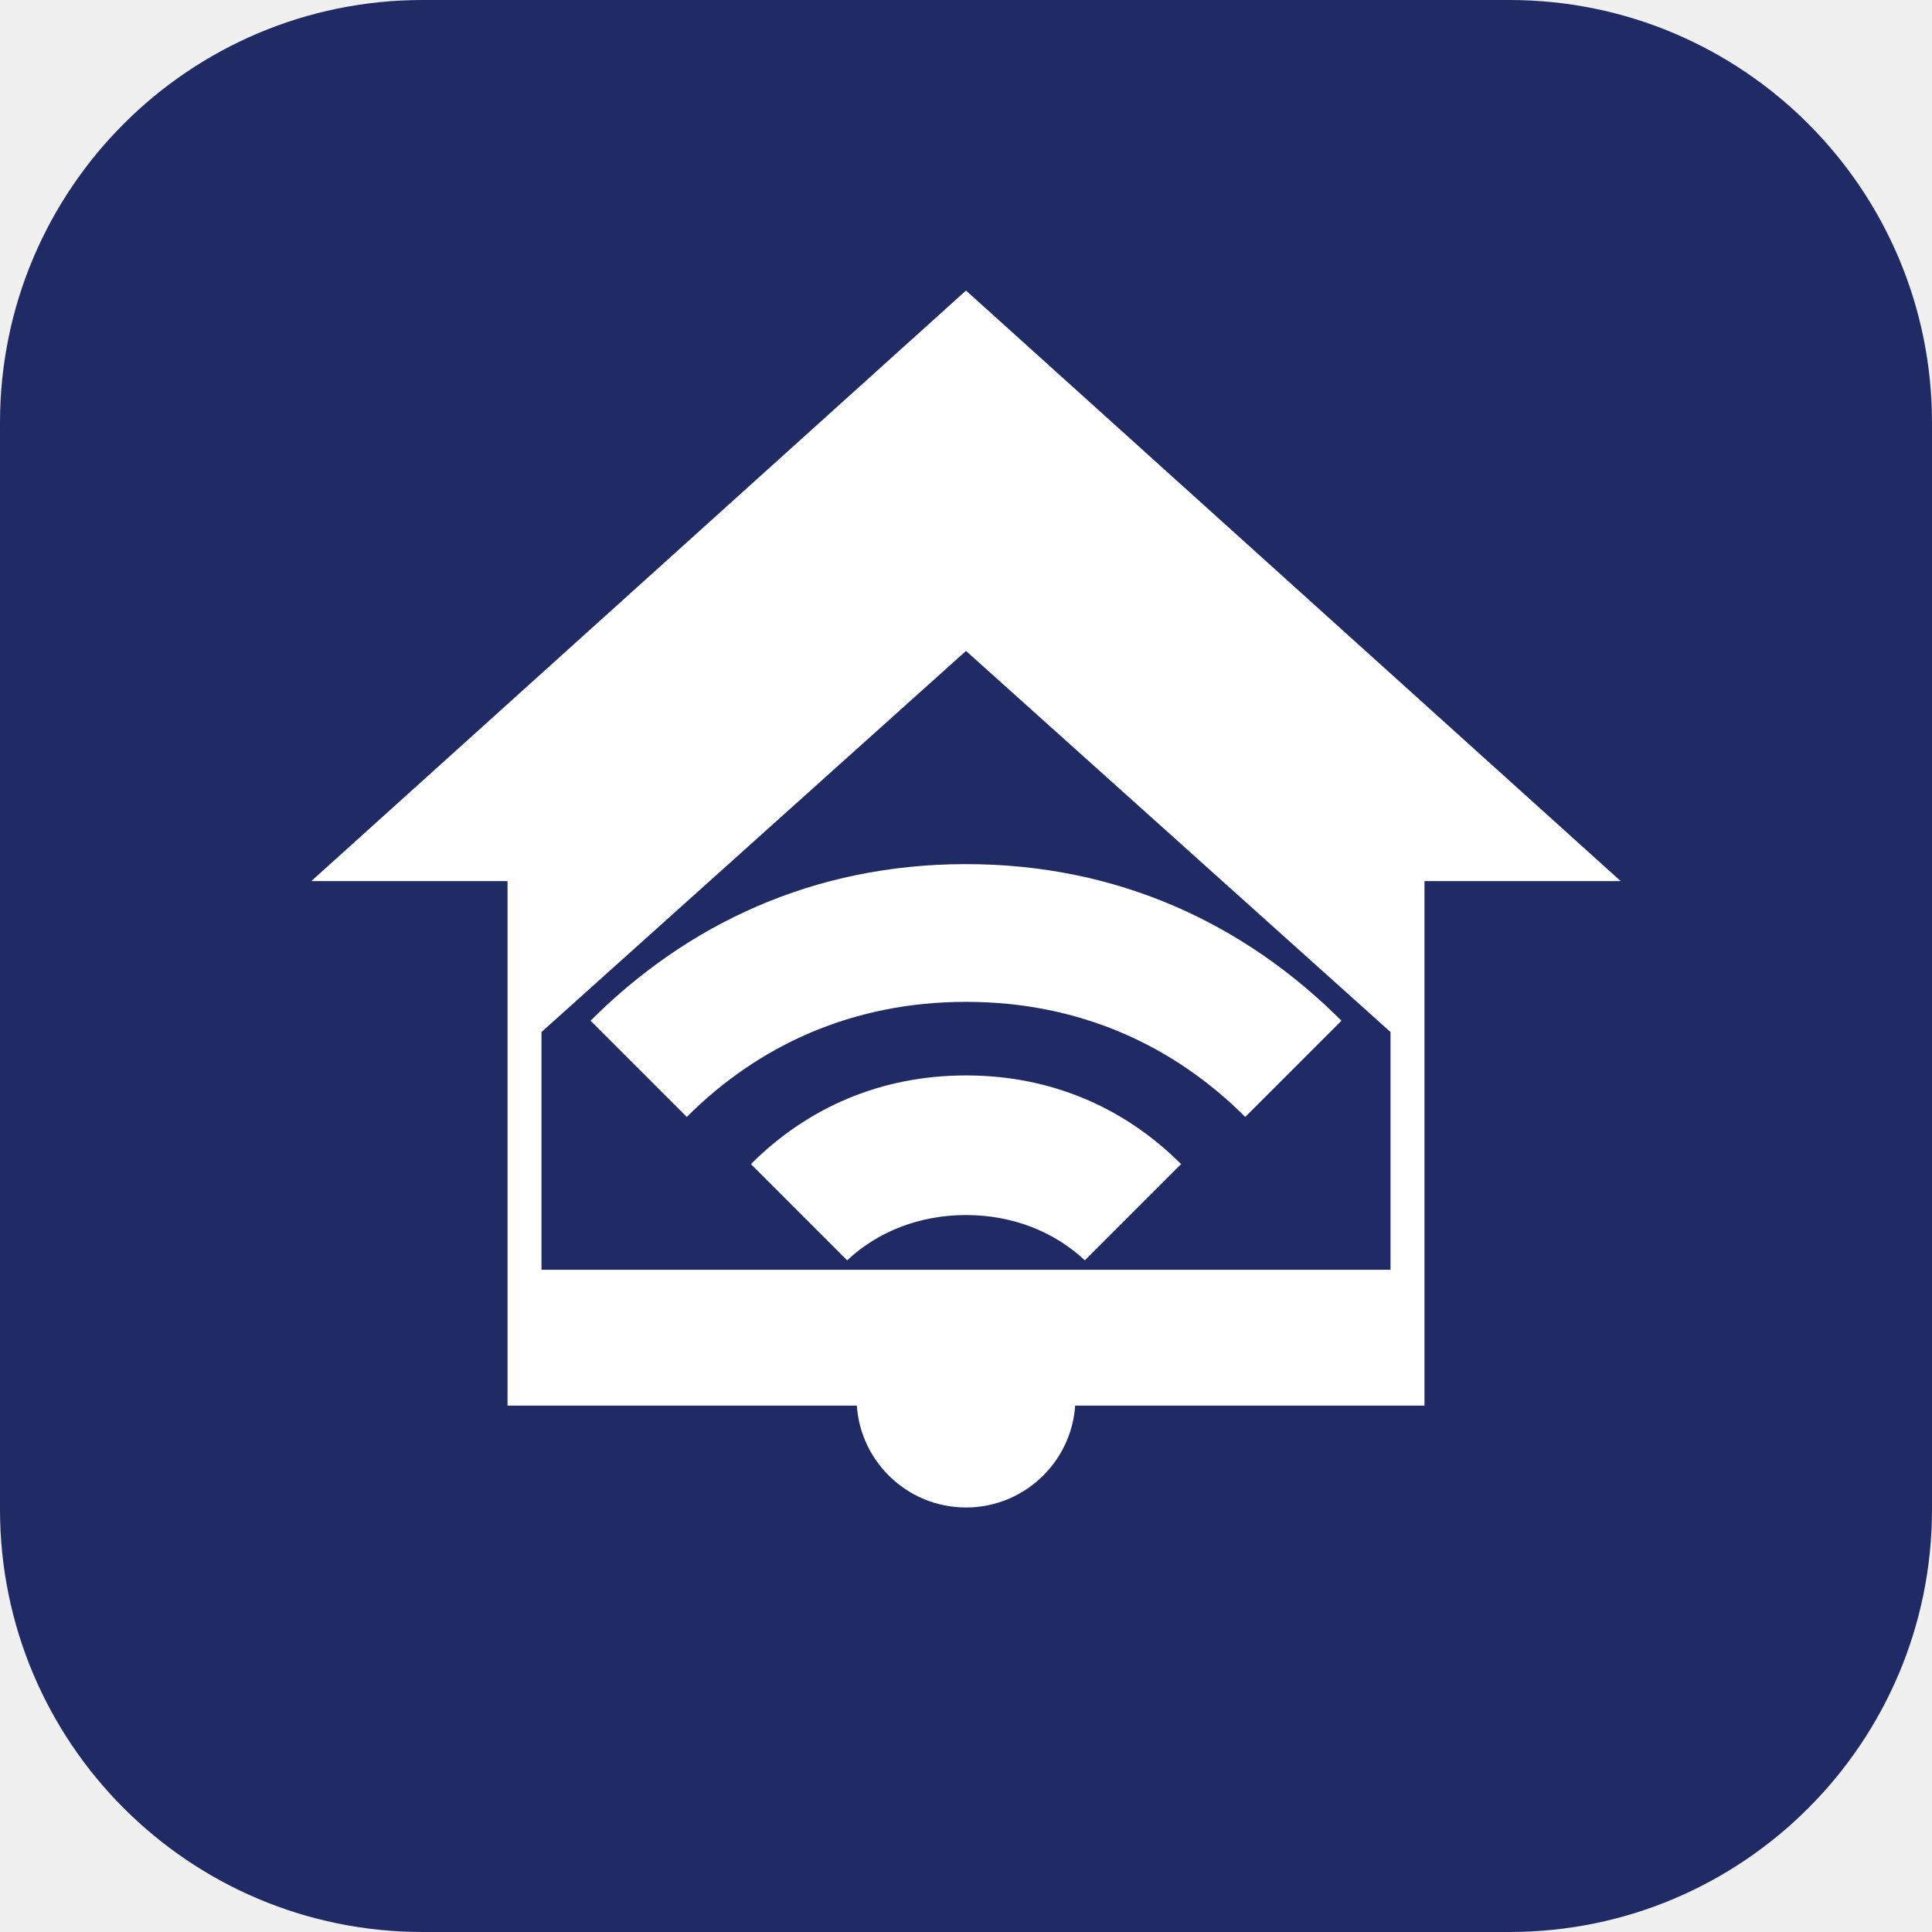
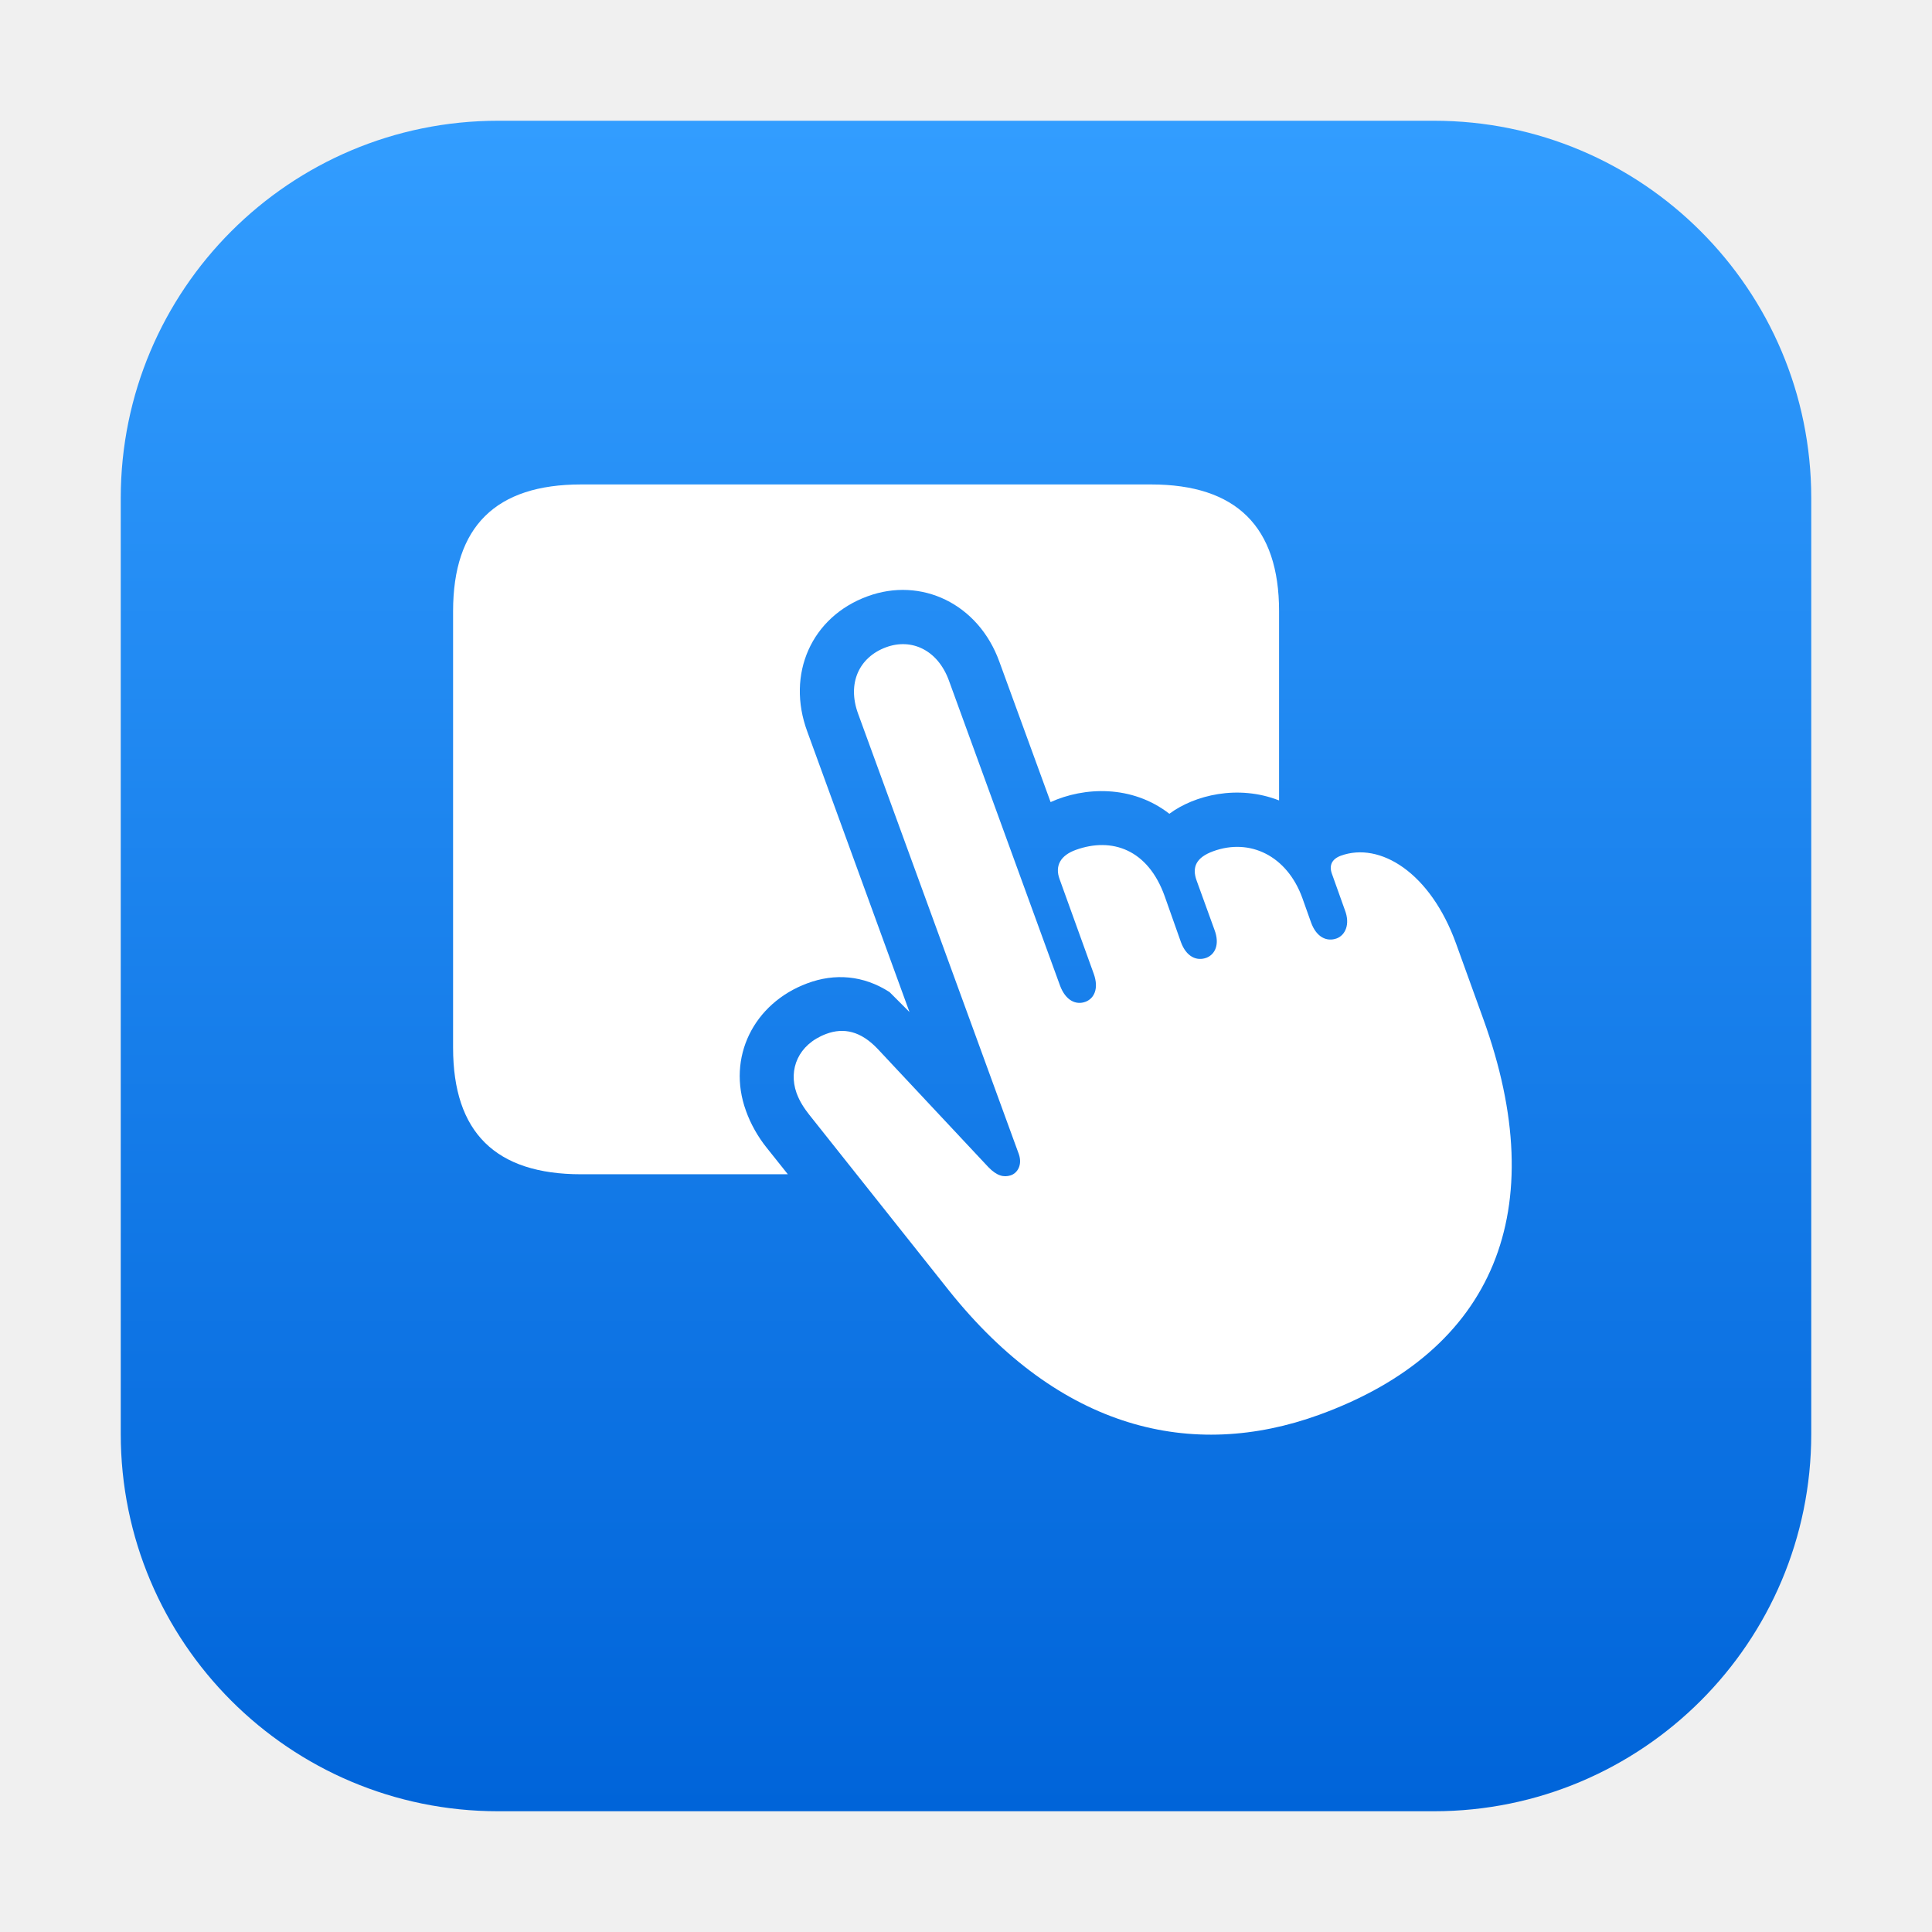
<svg xmlns="http://www.w3.org/2000/svg" viewBox="0 0 1024 1024">
-   <rect width="1024" height="1024" rx="224" fill="#202b65" />
-   <path fill="#ffffff" d="M512 154 165 467h104v278h486V467h104L512 154Zm0 191 225 202v126H287V547l225-202Zm0 113c-81 0-148 32-199 83l51 51c38-38 88-61 148-61s110 23 148 61l51-51c-51-51-118-83-199-83Zm0 112c-45 0-84 17-114 47l51 51c16-15 38-24 63-24s47 9 63 24l51-51c-30-30-69-47-114-47Zm0 113c-32 0-58 26-58 58s26 58 58 58 58-26 58-58-26-58-58-58Z" />
+   <defs>
+     <linearGradient id="background" x1="0" y1="0" x2="0" y2="1">
+       <stop offset="0" stop-color="#329DFF" />
+       <stop offset="1" stop-color="#0064D9" />
+     </linearGradient>
+   </defs>
+   <rect x="64" y="64" width="896" height="896" rx="200" fill="url(#background)" />
+   <g transform="translate(194 245) scale(1.83)" fill="#FFFFFF">
+     <path d="M264.445 43.142L264.445 97.949C252.486 93.271 239.901 96.439 232.672 101.812C221.8 93.373 207.958 94.026 198.273 98.43L183.425 57.747C177.334 40.91 160.728 33.115 145.233 38.834C129.049 44.76 121.616 61.316 127.818 78.047L157.403 159.238L151.641 153.466C144.081 148.59 135.763 147.931 127.771 150.932C112.276 156.701 104.431 172.397 110.045 187.853C111.376 191.587 113.462 195.326 116.086 198.593L122.173 206.221L62.292 206.221C37.529 206.221 25.215 194.118 25.215 169.566L25.215 43.142C25.215 18.639 37.529 6.431 62.292 6.431L227.368 6.431C252.026 6.431 264.445 18.639 264.445 43.142Z" />
+     <path d="M276.133 275.858C326.918 257.376 343.63 216.57 323.57 161.175L315.709 139.417C308.26 118.785 293.629 109.838 282.315 113.965C279.741 114.93 278.882 116.754 279.741 119.167L283.506 129.702C285.104 133.854 283.612 136.944 281.159 137.904C278.284 138.97 275.244 137.583 273.701 133.271L271.172 126.168C266.724 113.944 255.998 108.797 245.383 112.658C240.558 114.427 239.06 117.161 240.613 121.288L245.715 135.362C247.363 139.674 245.875 142.553 243.423 143.513C240.548 144.579 237.563 143.192 236.02 138.985L231.345 125.771C226.465 111.994 215.905 108.561 205.611 112.26C201.107 113.869 199.444 116.925 200.891 120.785L210.768 148.153C212.311 152.465 210.874 155.29 208.421 156.25C205.602 157.315 202.616 155.873 201.018 151.616L168.825 63.236C165.609 54.389 158.009 50.856 150.61 53.59C142.79 56.48 139.301 64.035 142.518 72.826L189.075 200.403C190.141 203.499 188.698 205.907 186.662 206.55C184.737 207.138 182.757 206.766 180.194 204.097L148.202 169.924C143.322 164.778 138.391 163.657 133.254 165.582C125.157 168.638 122.277 175.87 124.69 182.681C125.599 185.194 126.992 187.23 128.389 189.004L168.73 239.765C200.901 280.129 239.191 289.297 276.133 275.858Z" />
+   </g>
</svg>
